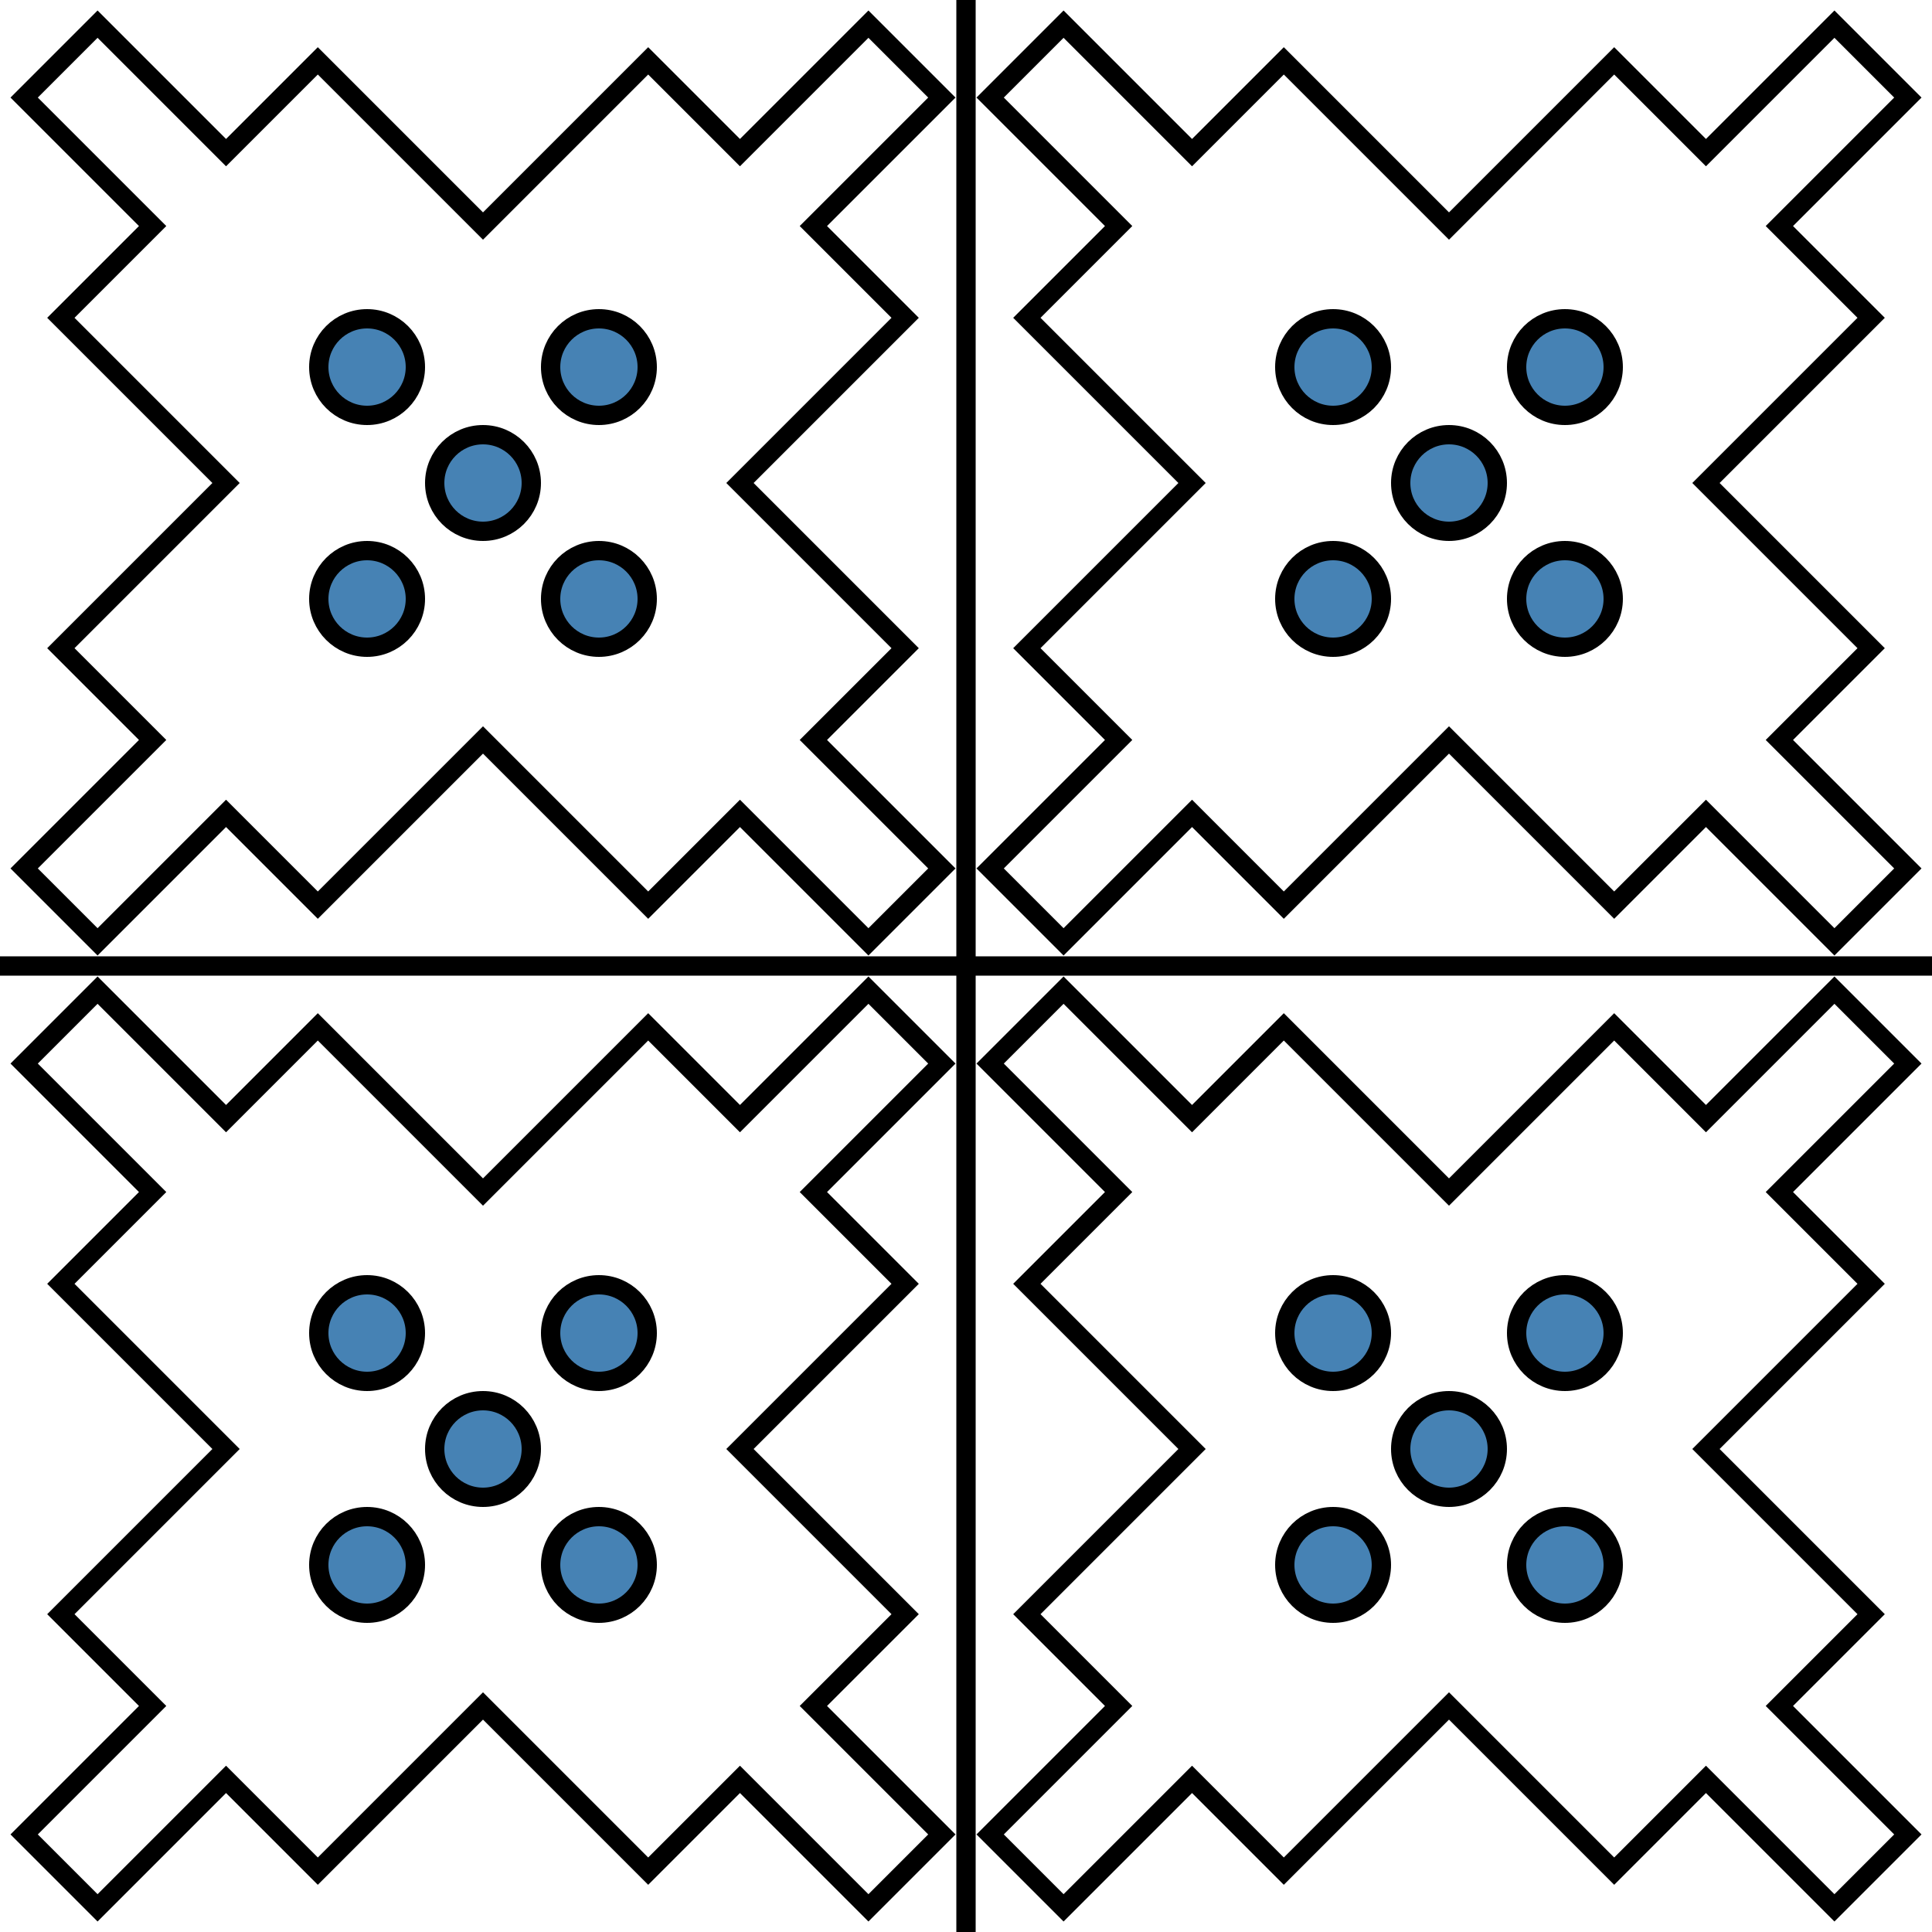
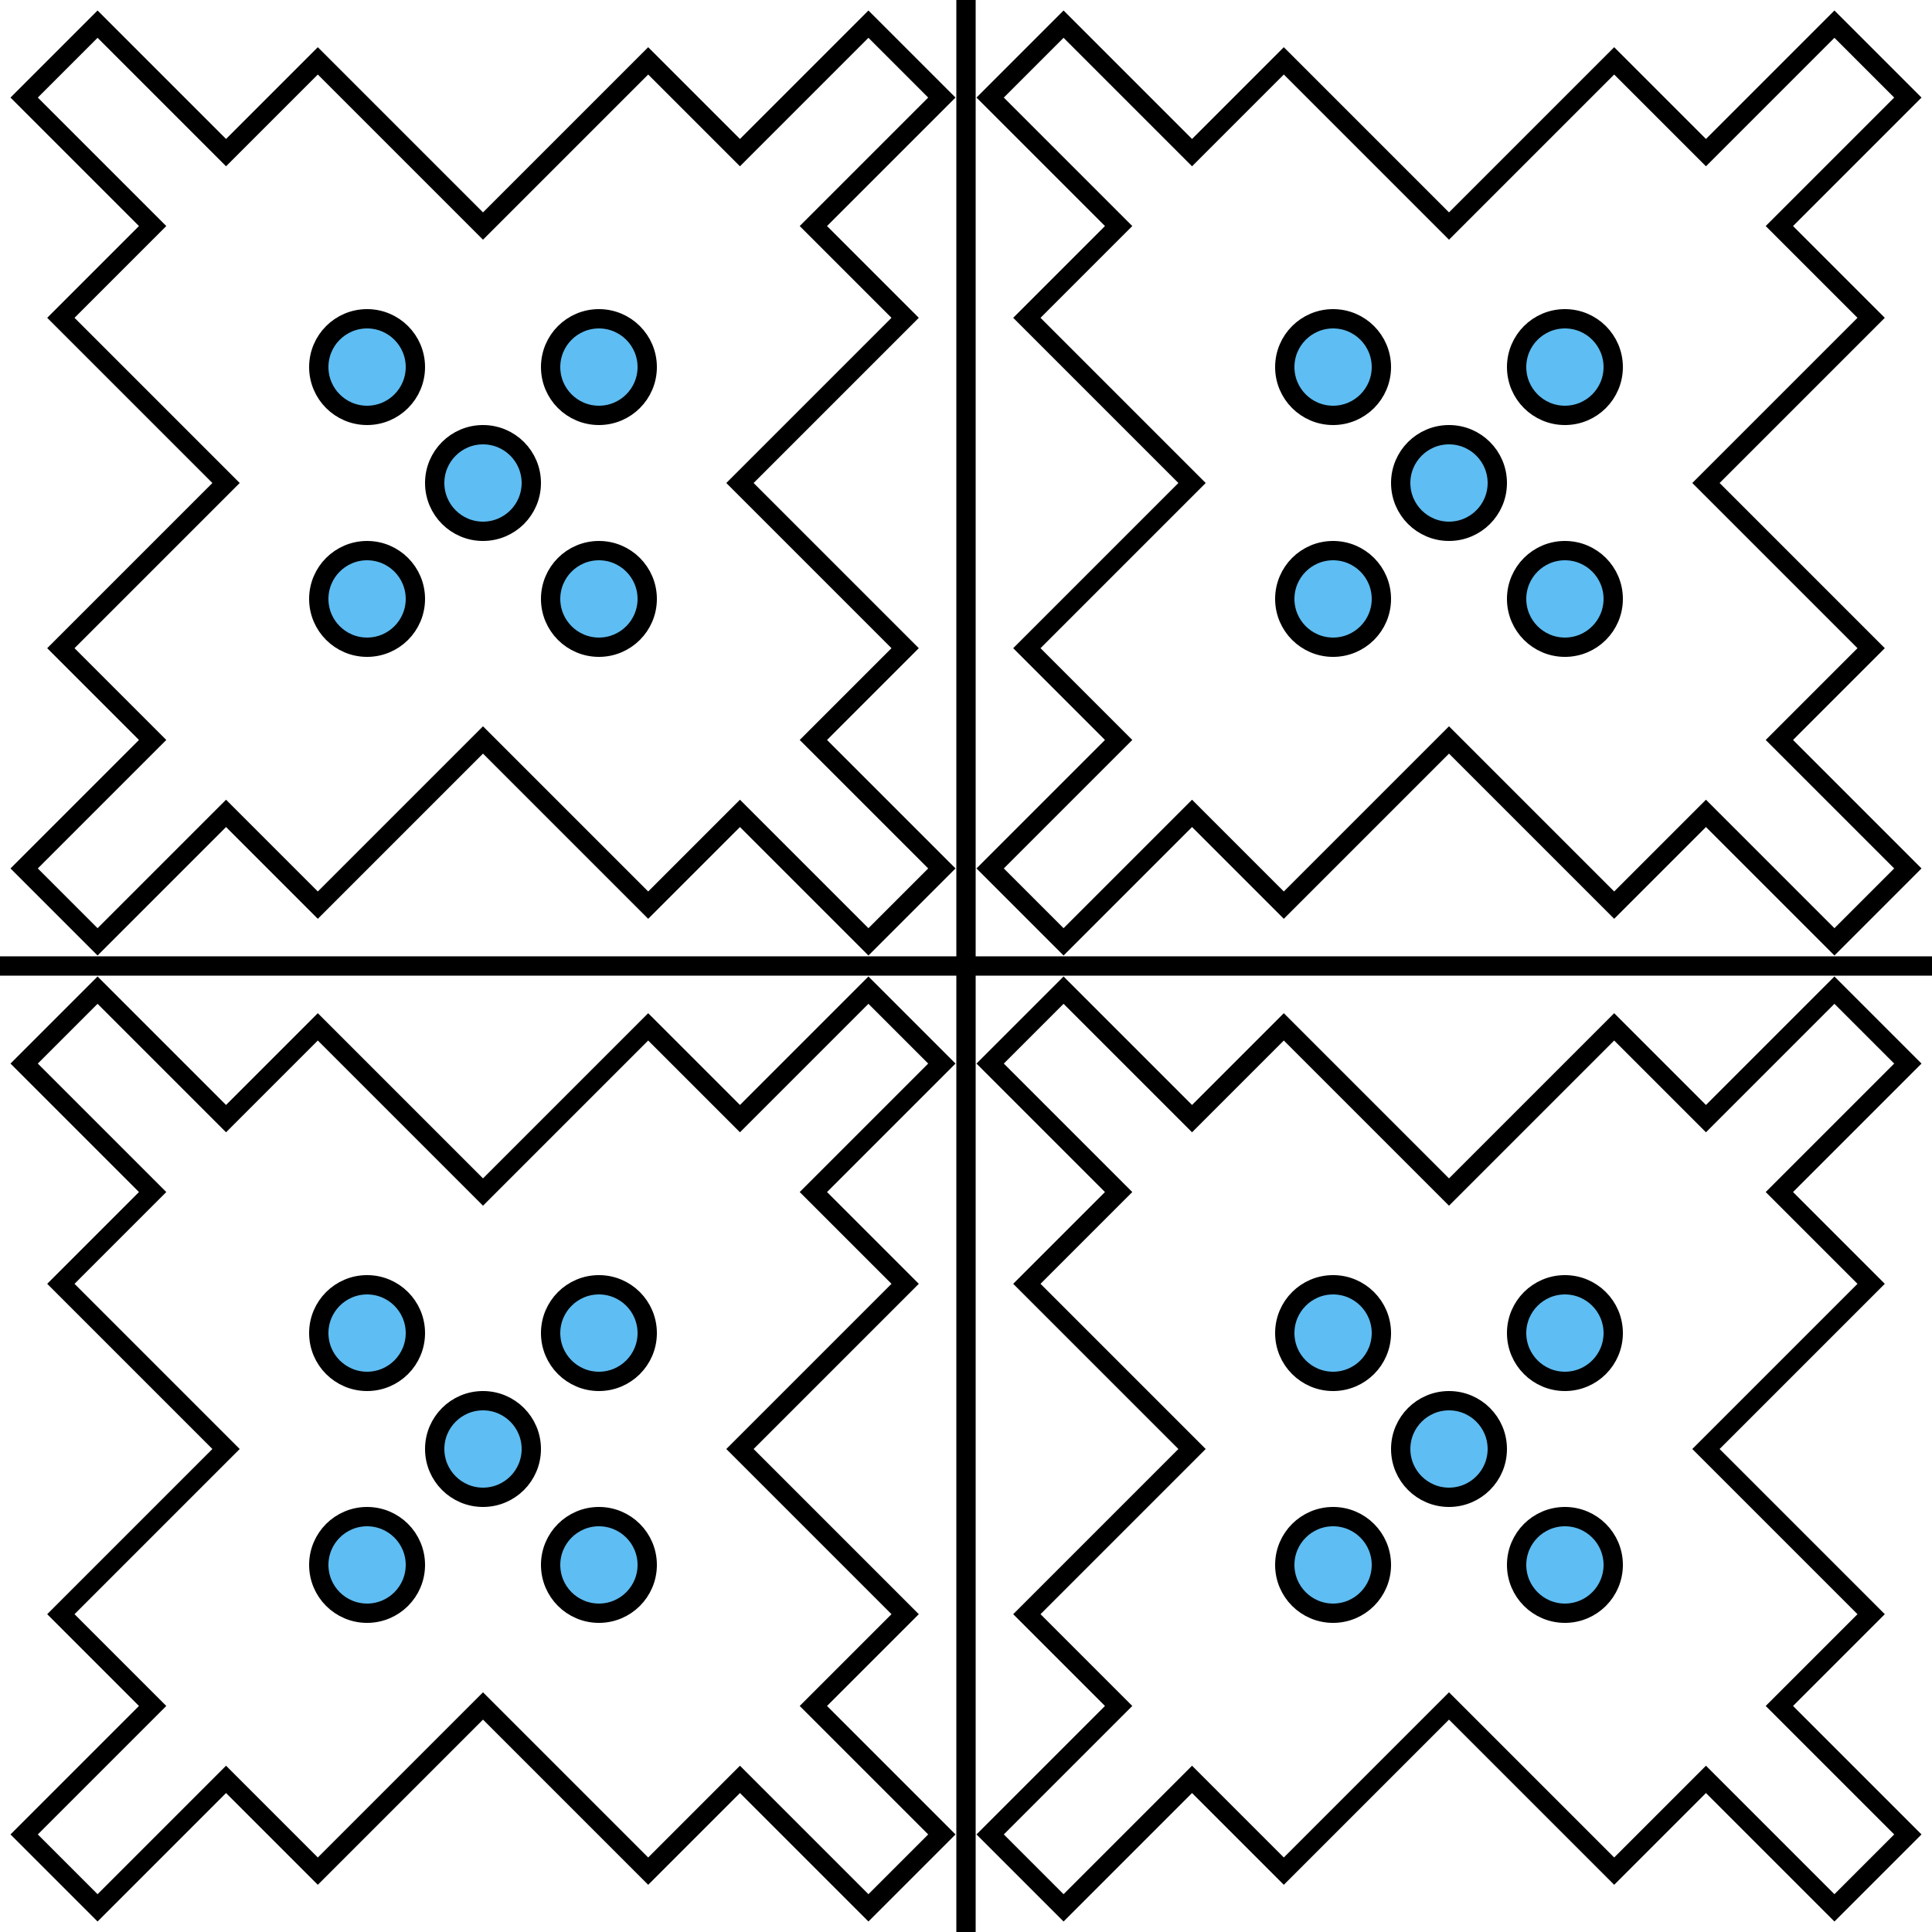
<svg xmlns="http://www.w3.org/2000/svg" viewBox="0 0 100 100">
  <style>
    </style>
  <defs>
-     <circle id="filled" r="2.5" cx="0" cy="0" fill="steelblue" stroke="black" />
+     <circle id="filled" r="2.5" cx="0" cy="0" fill="#5EBDF2" stroke="black" />
    <polygon id="jaggedBorder" stroke="black" fill="none" points="                 0 8,    8 0,    22 14,  32 4,   50 22,  68 4,   78 14,  92 0,                 100 8,  86 22,  96 32,  78 50,  96 68,  86 78,  100 92,                 92 100, 78 86,  68 96,  50 78,  32 96,  22 86,  8 100,                 0 92,   14 78,  4 68,   22 50,  4 32,   14 22" />
    <g id="dots">
      <use href="#filled" />
      <use href="#filled" transform="translate(6 -6)" />
      <use href="#filled" transform="translate(-6 -6)" />
      <use href="#filled" transform="translate(6 6)" />
      <use href="#filled" transform="translate(-6 6)" />
      <use href="#jaggedBorder" transform="scale(0.475) translate(-50 -50)" stroke-width="2.105" />
    </g>
  </defs>
  <line x1="50" x2="50" y1="0" y2="100" stroke="black" />
  <line x1="0" x2="100" y1="50" y2="50" stroke="black" />
  <use href="#dots" transform="translate(25 25)" />
  <use href="#dots" transform="translate(75 25)" />
  <use href="#dots" transform="translate(75 75)" />
  <use href="#dots" transform="translate(25 75)" />
</svg>
